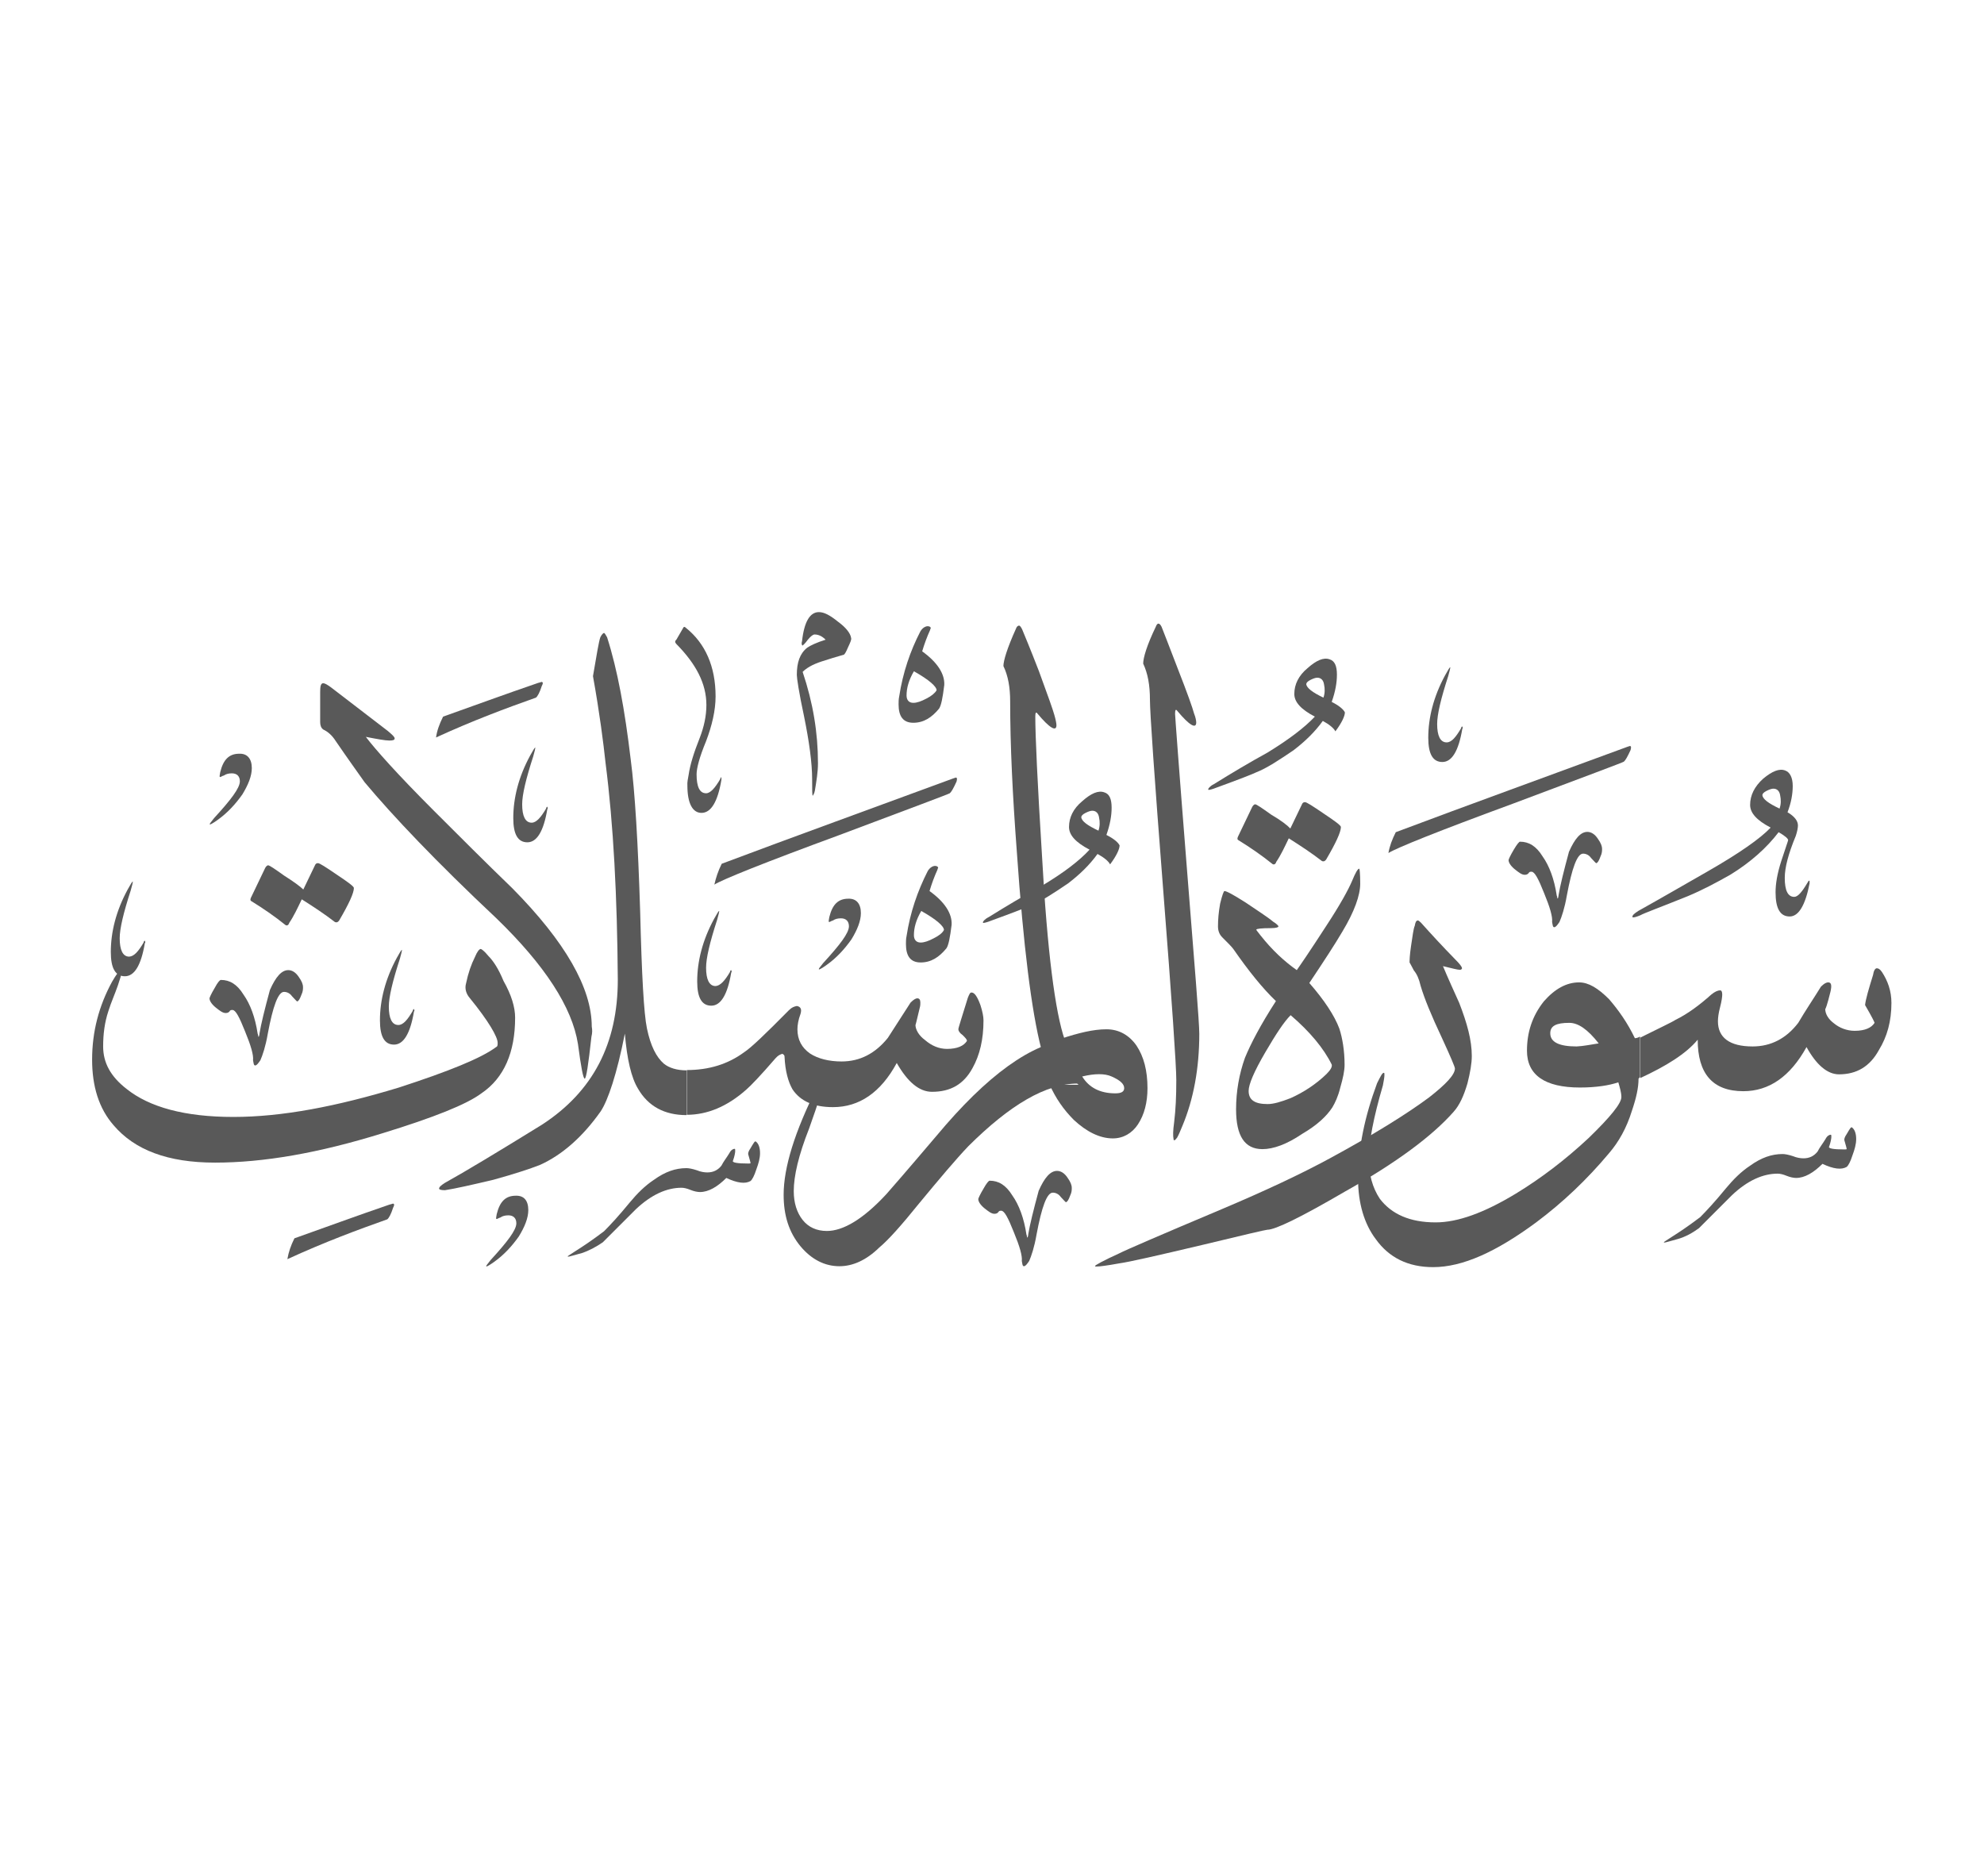
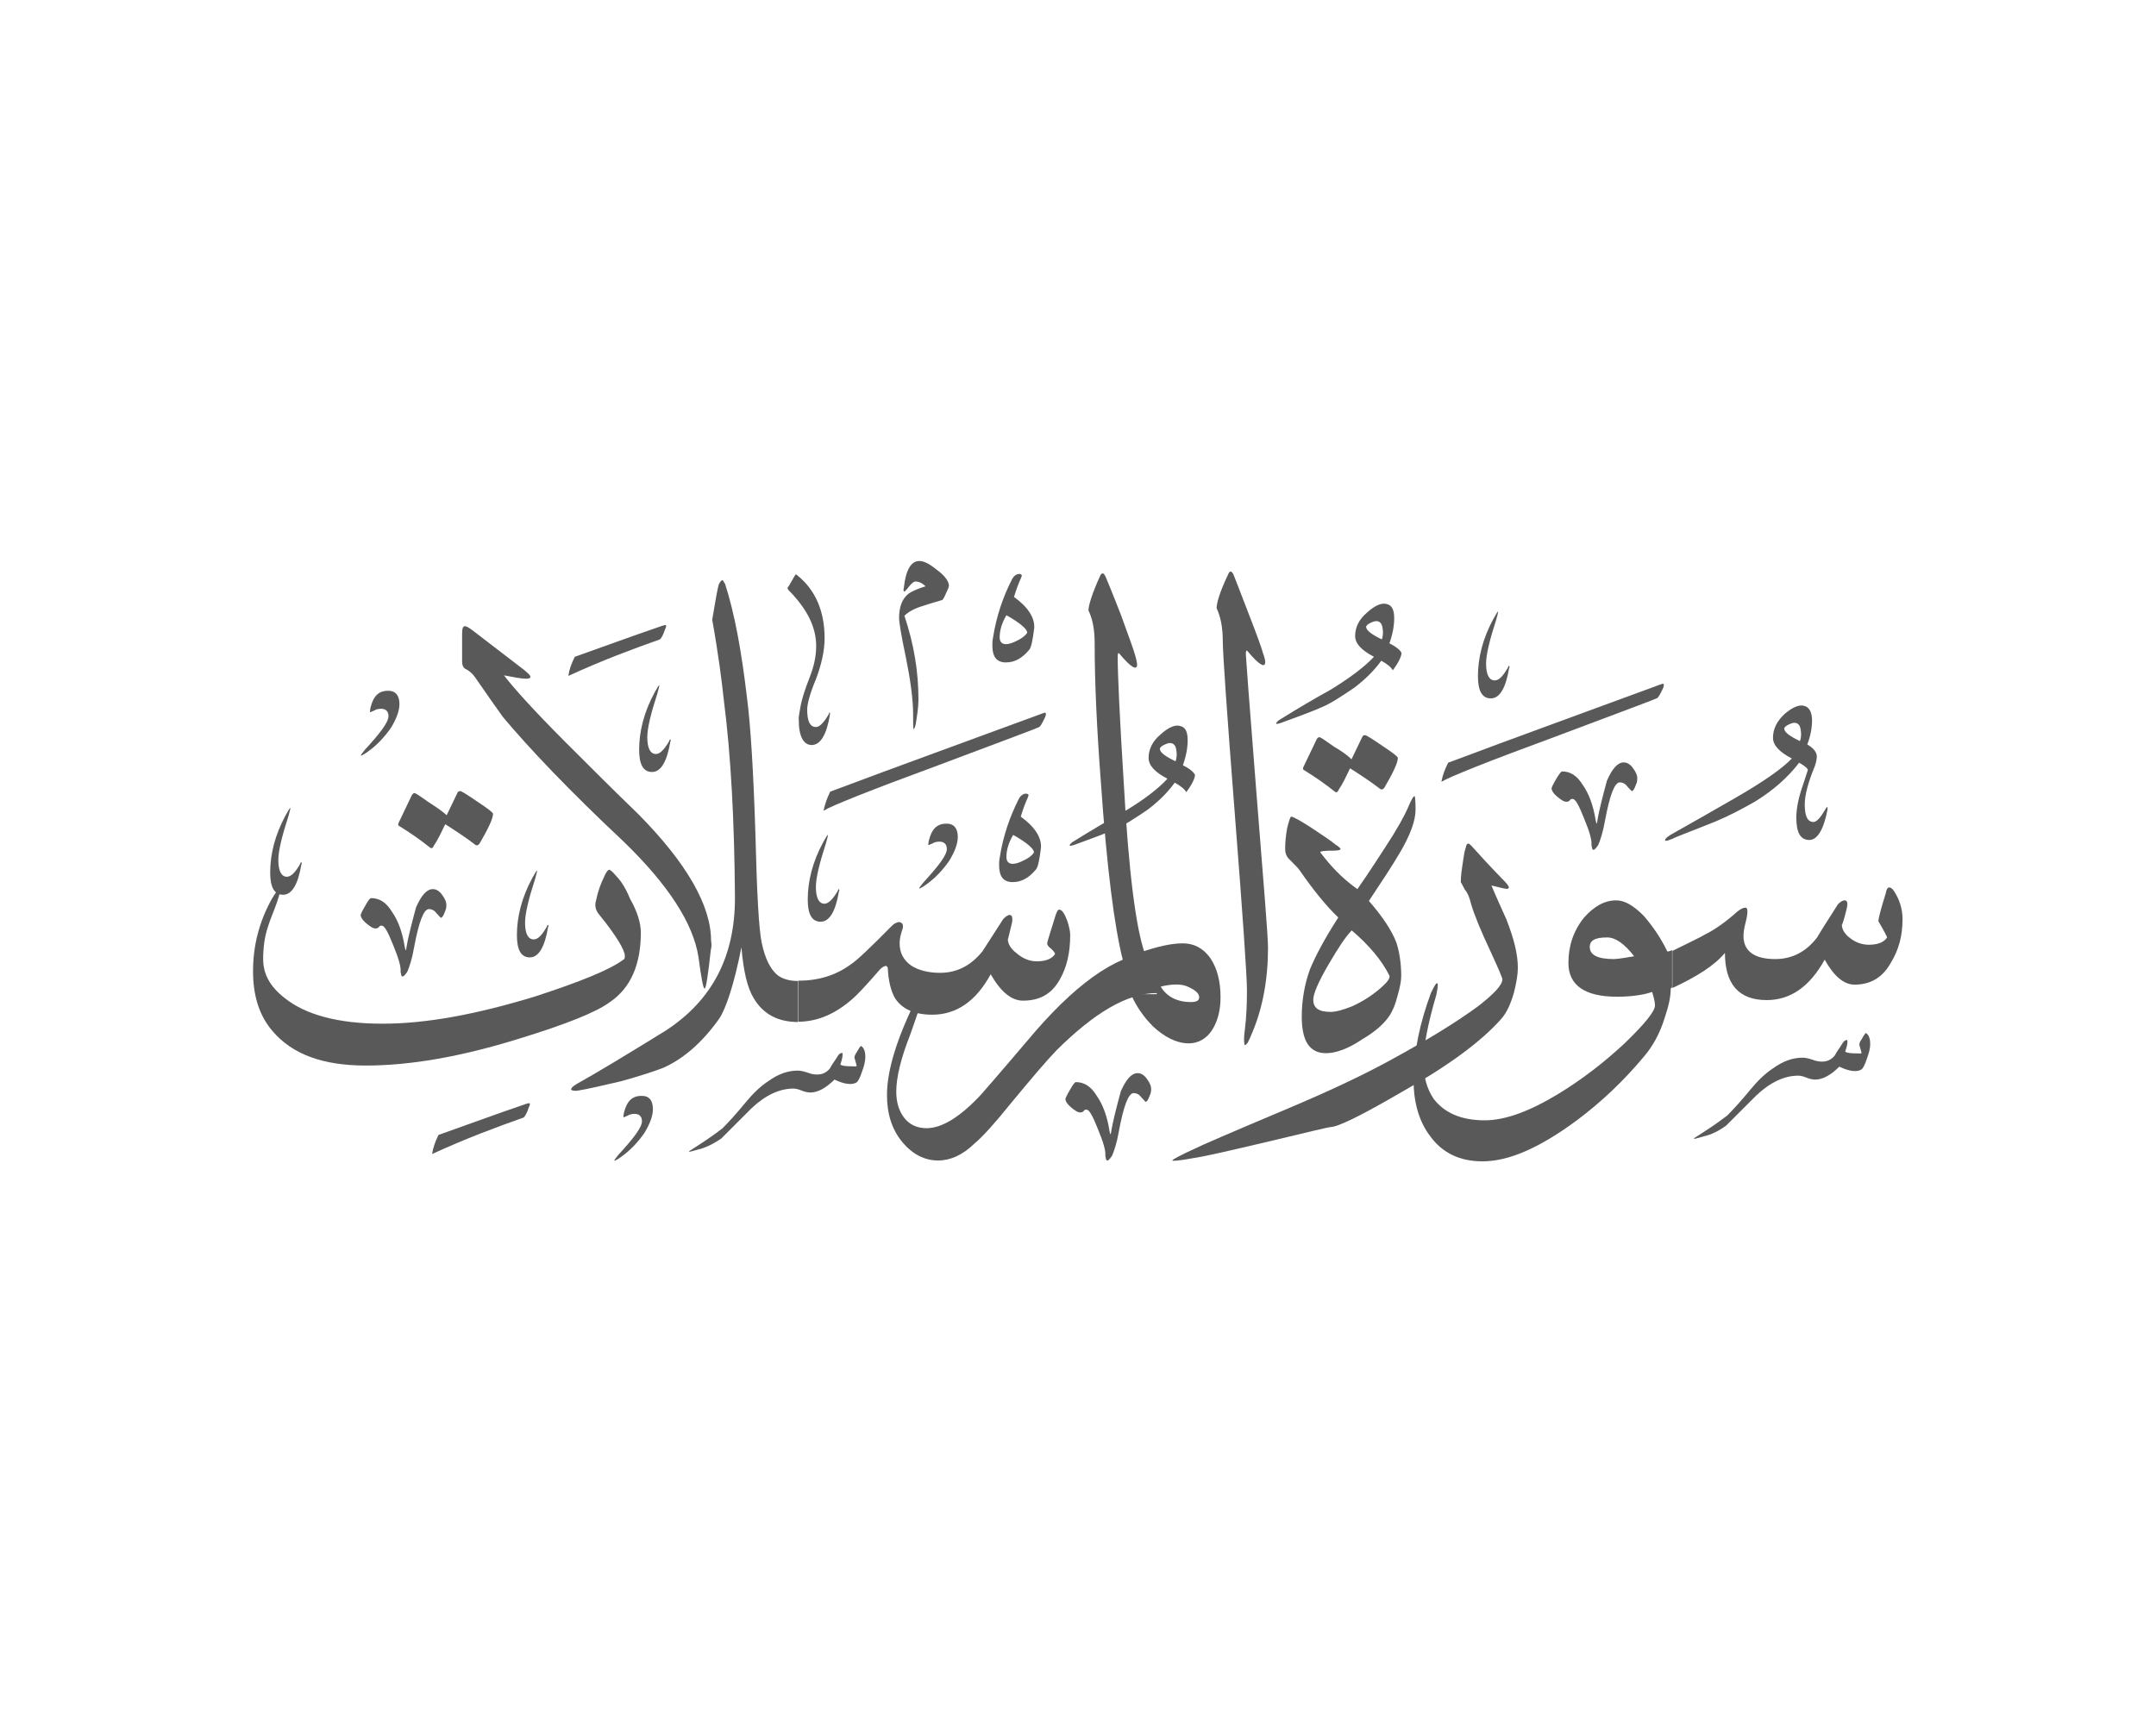
- <svg xmlns="http://www.w3.org/2000/svg" version="1.1" id="Layer_1" x="0px" y="0px" viewBox="72.25 0 647.25 612" enable-background="new 0 0 792 612" xml:space="preserve">
+ <svg xmlns="http://www.w3.org/2000/svg" version="1.1" id="Layer_1" x="0px" y="0px" viewBox="12.25 0 767.25 612" enable-background="new 0 0 792 612" xml:space="preserve">
  <g>
    <path fill="#595959" d="M447.4,228.3c0-4.8-0.7-8.6-2.2-11.8c0-1.9,1.2-6,4.1-12c0.5-1.4,1.2-1.4,1.9,0c0.7,1.7,2.4,6.2,5.3,13.7   c3.1,7.9,4.8,12.7,5.3,14.6c0.5,1.2,0.7,2.4,0.7,2.9c0,2.2-2.2,1-6.2-3.8c-0.5-0.7-0.7-0.2-0.7,1c0,0.5,1.2,17,3.8,49.7   c2.6,32.6,4.1,50.9,4.1,54.7c0,11.3-1.9,21.4-5.5,30c-0.7,1.7-1.2,2.9-1.7,3.8l0,0c-0.7,1-1.2,1.2-1.2,0.5c-0.2-1-0.2-2.6,0.2-5.5   c0.5-4.1,0.7-8.4,0.7-13.7c0-4.6-1.4-25.4-4.3-62.4C448.8,252.8,447.4,232.4,447.4,228.3L447.4,228.3L447.4,228.3L447.4,228.3z" />
    <path fill="#595959" d="M411.9,342c-3.1-12-5.8-33.4-7.9-63.8c-1.4-18.5-2.2-35-2.2-49.4c0-4.6-0.7-8.4-2.2-11.5   c0-1.7,1.2-5.8,4.1-12.2c0.2-0.7,0.7-1,1-1c0.2,0,0.5,0.2,1,1.2c0.7,1.7,2.6,6.2,5.5,13.7c2.9,7.9,4.6,12.7,5,14.2   c0.5,1.7,0.7,2.9,0.7,3.4c0,2.2-2.2,1-6.2-3.8c-0.5-0.7-0.7-0.2-0.7,1c0,6.2,0.7,21.6,2.2,45.6c1.7,31,4.3,50.9,7.4,59.8   c0,0.5-1,1.2-2.9,2.2c-1.9,1-3.4,1.4-4.3,1.4C412.1,342.5,411.9,342.3,411.9,342L411.9,342L411.9,342L411.9,342z" />
    <path fill="#595959" d="M436.1,356.7c1.9,0,2.9-0.5,2.9-1.7c0-1.4-1.4-2.6-4.1-3.8c-2.2-1-5.5-1-9.6,0   C427.5,354.8,431.1,356.7,436.1,356.7L436.1,356.7L436.1,356.7L436.1,356.7z M411.6,342c0.5-0.5,2.9-1.7,6.7-3.1   c5.8-1.9,10.6-3.1,14.9-3.1c4.1,0,7.4,1.9,9.8,5.3c2.4,3.6,3.6,8.2,3.6,13.9c0,4.6-1,8.6-3.1,11.8c-1.9,2.9-4.8,4.6-8.2,4.6   c-4.3,0-8.6-2.2-12.7-6c-3.4-3.4-6-7.2-7.9-11.5h9.4L411.6,342L411.6,342L411.6,342z" />
    <path fill="#595959" d="M346.1,413.1c-4.8,0-9.1-2.2-12.7-6.5c-3.8-4.6-5.5-10.1-5.5-16.8c0-8.9,3.6-20.6,11-35.3   c0.7-1.4,1.4-2.2,1.9-2.2c0,0,0.2,0.2,0.2,0.5c0,1.4-1.7,6.7-4.8,15.4c-3.4,8.6-5,15.4-5,20.4c0,3.8,1,7,2.9,9.4   c1.9,2.4,4.6,3.6,7.9,3.6c5.3,0,11.8-3.8,19.4-12c6.5-7.4,13-15.1,19.4-22.6c16.3-18.7,30.7-28.1,43.2-28.1v14.6   c-10.6,0-22.3,7-35.8,20.4c-4.1,4.3-9.4,10.6-16.1,18.7c-5.8,7.2-10.1,12-13,14.4C354.8,411.2,350.4,413.1,346.1,413.1L346.1,413.1   L346.1,413.1L346.1,413.1z" />
    <path fill="#595959" d="M344,361.2c-6.2,0-10.6-1.9-13.2-5.8c-1.4-2.4-2.4-6-2.6-10.6c0-0.5-0.2-0.7-0.7-1   c-0.7,0.2-1.4,0.5-2.2,1.4c-5,5.8-8.2,9.1-9.6,10.3c-6.2,5.5-12.7,8.2-19.4,8.2v-14.6c7.2,0,13.4-1.9,18.7-5.8   c2.2-1.4,7-6,14.6-13.7c1-1,1.7-1.2,2.6-1.4c1.2,0.2,1.7,1,1.2,2.6c-0.7,1.9-1,3.6-1,5c0,3.4,1.4,6,4.1,7.9   c2.6,1.7,6.2,2.6,10.3,2.6c6,0,11-2.6,15.1-7.7c2.4-3.8,5-7.7,7.4-11.5c1-1,1.7-1.4,2.2-1.4c0.7,0,1,0.5,1,1.4c0,0.5,0,1-0.2,1.7   c-1,4.1-1.4,6-1.4,5.5c0,1.7,1.2,3.6,3.1,5c2.2,1.9,4.6,2.9,7.2,2.9c3.4,0,5.5-1,6.5-2.6c0-0.5-0.5-1-1.4-1.9   c-1-0.7-1.4-1.4-1.4-1.9c0-0.5,1.2-4.1,3.1-10.3c0.5-1.2,0.7-1.7,1.2-1.7c1,0,1.9,1.4,2.9,4.1c0.7,2.2,1,3.8,1,5   c0,6.2-1.2,11.3-3.6,15.6c-2.9,5.3-7.2,7.7-13.2,7.7c-4.1,0-7.9-3.1-11.5-9.4C359.6,356.4,352.6,361.2,344,361.2L344,361.2   L344,361.2L344,361.2z" />
    <path fill="#595959" d="M265.2,338.2c-1,9.1-1.7,13.7-2.2,13.7c-0.5,0-1.2-3.8-2.2-11.3c-1.9-12-10.8-25.7-26.6-41   c-19.7-18.5-33.8-33.4-43-44.4c-2.4-3.4-5.5-7.7-9.4-13.4c-1.2-1.9-2.6-3.1-4.1-3.8c-0.7-0.5-1-1.4-1-2.4v-9.8c0-1.9,0.2-2.9,1-2.9   c0.5,0,1.4,0.5,2.6,1.4l18.5,14.2c1.4,1.2,2.2,1.9,2.2,2.4c0,0.5-0.5,0.7-1.7,0.7c-1.4,0-4.1-0.5-7.7-1.2   c3.1,4.1,10.3,12.2,22.1,24c8.6,8.6,17,17,25.7,25.4c17.3,17.5,25.9,32.6,25.9,45.1C265.5,336,265.5,337,265.2,338.2L265.2,338.2   L265.2,338.2L265.2,338.2z M269.8,248.9c-0.7-6.5-1.9-16.1-4.1-28.3c1.2-7,1.9-11.3,2.4-12.7c0.5-1,1-1.4,1.2-1.4   c0.2,0,0.5,0.5,1,1.4c3.4,10.6,5.8,23.8,7.7,39.8c1.4,10.6,2.4,27.4,3.1,49.9c0.5,20.4,1.2,33.1,2.2,37.9c1.2,5.8,3.1,9.4,5.5,11.5   c1.7,1.4,4.3,2.2,7.4,2.2v14.6c-7.2,0-12.5-2.9-15.8-8.6c-2.2-3.6-3.6-9.6-4.3-18c-2.6,13.2-5.5,21.8-7.9,25.4   c-5.8,8.2-12.5,14.2-19.9,17.5c-3.1,1.2-8.2,2.9-15.1,4.8c-7.2,1.7-12.5,2.9-15.8,3.4c-1.2,0-1.9-0.2-1.9-0.5c0-0.5,0.5-1,1.9-1.9   c6.5-3.6,17.3-10.1,31.7-19c16.6-10.8,24.7-26.4,24.7-47.3C273.6,292.6,272.4,269.1,269.8,248.9L269.8,248.9L269.8,248.9   L269.8,248.9z" />
    <path fill="#595959" d="M148.4,364.4c15.8,0,33.6-3.4,54-9.6c16.3-5.3,26.9-9.6,31.7-13.2c0.5-0.2,0.5-0.7,0.5-1.4   c0-1.9-2.9-7-9.1-14.6c-1.2-1.4-1.7-3.1-1.2-4.8c0.7-3.4,1.7-6.2,2.9-8.6c0.7-1.7,1.4-2.6,1.9-2.6c0.2,0,1.2,0.7,2.4,2.2   c1.7,1.7,3.4,4.3,5,8.2c2.6,4.6,3.8,8.6,3.8,12c0,11.3-3.6,19.7-11,24.7c-4.8,3.6-15.6,7.9-32.2,13c-20.9,6.5-38.9,9.6-54.7,9.6   c-15.4,0-26.2-4.1-33.1-12.2c-4.8-5.5-7-12.7-7-21.4c0-9.1,2.2-17.5,6.5-25.4c1.4-2.4,2.4-3.8,2.9-3.8c0,0,0.2,0.2,0.2,0.7   c0,0.7-0.5,2.2-1.2,4.3c-1,2.9-2.2,5.5-3.1,8.4c-1.2,3.6-1.7,7.4-1.7,11.5c0,5.3,2.4,9.8,7.7,13.9   C121,361.2,132.5,364.4,148.4,364.4L148.4,364.4L148.4,364.4L148.4,364.4z" />
    <path fill="#595959" d="M171.2,290.2l3.8-7.9c0.2-0.5,0.5-0.7,1-0.7c0.5,0,2.4,1.2,6.2,3.8c3.6,2.4,5.5,3.8,5.5,4.3   c0,1.7-1.7,5.3-4.8,10.6c-0.5,0.7-1,0.7-1.4,0.5c-3.1-2.4-6.7-4.8-10.8-7.4c-1.4,2.9-2.6,5.5-4.1,7.7c-0.2,0.7-0.7,1-1.2,0.7   c-3.6-2.9-7.4-5.5-11.3-7.9c-0.2-0.2-0.2-0.5,0-1l4.6-9.6c0.2-0.5,0.7-1,1-1c0.5,0,2.2,1.2,5.3,3.4   C168,287.6,170.2,289.2,171.2,290.2L171.2,290.2L171.2,290.2L171.2,290.2z" />
    <path fill="#595959" d="M119.1,307.5c0-0.2,0.2-0.5,0.2-0.5c0.2-0.2,0.2-0.2,0.2,0c0.2,0.2,0.2,0.5,0,0.7   c-1.2,7.2-3.4,10.8-6.5,10.8c-3.1,0-4.6-2.6-4.6-7.9c0-6.5,1.7-13.4,5.5-20.4c1-1.7,1.4-2.6,1.7-2.6l0,0c0,0.2-0.2,1.2-0.7,2.9   c-2.4,7.4-3.6,12.5-3.6,15.6c0,3.8,1,6,3.1,6C116,312,117.4,310.4,119.1,307.5L119.1,307.5L119.1,307.5L119.1,307.5z" />
    <path fill="#595959" d="M296.9,252.8c0.5-3.4,1.7-7.2,3.6-12c1.4-3.6,2.2-7.2,2.2-10.8c0-7-3.4-13.4-9.8-19.9c-0.5-0.5-0.5-1,0-1.4   l2.2-3.8c0.2-0.5,0.5-0.5,1,0c6.2,5,9.6,12.5,9.6,22.3c0,4.6-1.2,9.6-3.1,14.6c-2.2,5.3-3.1,8.9-3.1,10.8c0,4.1,1,6.2,3.1,6.2   c1.4,0,2.9-1.7,4.6-4.6c0-0.2,0.2-0.5,0.2-0.5c0.2-0.2,0.2-0.2,0.2,0c0,0,0,0.5,0,0.7c-1.2,7.2-3.4,10.8-6.5,10.8   c-2.9,0-4.6-3.1-4.6-8.9C296.4,255.2,296.7,254,296.9,252.8L296.9,252.8L296.9,252.8L296.9,252.8z" />
    <path fill="#595959" d="M262.1,408.8c-2.6,0.7-4.1,1.2-4.6,1.2v-0.2c0,0,1-0.7,2.9-1.9c1.9-1.2,4.8-3.1,8.9-6.2   c1.9-1.9,4.8-5,8.4-9.4c2.4-2.9,5-5.5,7.9-7.4c3.6-2.6,7-3.8,10.6-3.8c0.7,0,1.9,0.2,3.4,0.7c1.2,0.5,2.4,0.7,3.4,0.7   c1.9,0,3.4-0.7,4.6-2.2c0.7-1.4,1.7-2.6,2.6-4.1c0.5-1,1.2-1.4,1.7-1.4c0.2,0,0.2,0.2,0.2,0.7c0,0.5-0.2,1.7-0.7,3.1   c-0.5,0.7,1.4,1,5,1c0.5,0,0.7,0,0.7-0.2c0,0-0.2-1-0.7-2.6c-0.2-0.5,0-1.2,0.7-2.2c1-1.7,1.4-2.4,1.7-2.2c1,0.7,1.4,2.2,1.4,3.8   c0,1.7-0.5,3.4-1.2,5.3c-0.7,2.2-1.4,3.4-1.9,3.8c-1.7,1-4.3,0.7-7.9-1c-2.9,2.9-5.8,4.6-8.6,4.6c-0.7,0-1.9-0.2-3.1-0.7   c-1.2-0.5-2.2-0.7-2.9-0.7c-4.8,0-9.8,2.2-14.9,7c-3.6,3.6-7.2,7.2-10.8,10.8C266.7,406.8,264.5,408,262.1,408.8L262.1,408.8   L262.1,408.8L262.1,408.8z" />
    <path fill="#595959" d="M339.4,199.7c1.7,0,3.6,1,6.2,3.1c2.6,1.9,4.1,3.8,4.3,5.3c0.2,0.5-0.2,1.4-1,3.1c-0.7,1.7-1.2,2.4-1.4,2.4   c-2.4,0.7-4.8,1.4-7.2,2.2c-3.1,1-5,2.2-6.2,3.4c3.4,10.1,5,19.9,5,29.8c0,2.9-0.5,5.8-1,8.9c-0.2,1-0.5,1.4-0.7,1.7   c-0.2,0-0.2-1.9-0.2-5.3c0-5.5-1-12.5-2.6-20.4c-1.7-7.9-2.4-12.7-2.4-13.7c0-4.1,1-7,3.4-8.9c1-0.7,3.1-1.7,6-2.6   c-1.2-1.2-2.4-1.7-3.6-1.7c-0.5,0-1.2,0.5-2.2,1.7c-1,1.4-1.7,1.9-1.7,1.9c-0.2,0-0.5-0.5-0.2-1.4   C334.6,202.8,336.5,199.7,339.4,199.7L339.4,199.7L339.4,199.7L339.4,199.7z" />
    <path fill="#595959" d="M377.8,225.2c0-1.2-2.4-3.4-7.4-6.2c-1.7,2.9-2.4,5.5-2.4,7.9c0,1.4,0.7,2.4,2.2,2.4c1.2,0,2.6-0.5,4.3-1.4   C376.1,227.1,377.3,226.1,377.8,225.2L377.8,225.2L377.8,225.2L377.8,225.2z M372.5,206c0.7-1.2,1.7-1.7,2.4-1.7c0.5,0,1,0.2,1,0.7   c0,0-0.2,0.2-0.2,0.5c-1,2.2-1.9,4.6-2.6,7c5,3.6,7.4,7.4,7.2,11c-0.5,4.1-1,6.7-1.7,7.7c-2.4,2.9-5,4.6-8.4,4.6   c-3.4,0-4.8-2.2-4.8-6c0-0.7,0-1.7,0.2-2.6C366.8,219.4,369.2,212.4,372.5,206L372.5,206L372.5,206L372.5,206z" />
    <path fill="#595959" d="M430.6,271c0.5-1.4,0.5-2.9,0.2-4.3c-0.2-1.4-1-2.2-2.2-2.2c-0.5,0-1.2,0.2-2.2,0.7c-1,0.5-1.4,1-1.4,1.4   C425.1,267.9,427,269.3,430.6,271L430.6,271L430.6,271L430.6,271z M427.7,277.2c-4.6-2.4-6.7-4.8-6.7-7.4c0-3.1,1.4-6,4.3-8.4   c2.9-2.6,5.3-3.6,7.2-2.9c1.7,0.5,2.4,2.2,2.4,5c0,2.6-0.5,5.5-1.7,8.9c2.4,1.2,3.8,2.4,4.3,3.4c0,1.2-1,3.4-3.1,6.2   c-0.5-1-1.9-2.2-4.1-3.4c-2.6,3.6-5.8,6.7-9.6,9.6c-4.6,3.1-8.6,5.8-12.2,7.2c-1,0.5-5.3,2.2-13,5c-1.2,0.5-2.2,0.7-2.4,0.7   c-0.2,0-0.2-0.2-0.2-0.2c0-0.2,0.5-1,1.9-1.7c5.8-3.6,11.5-7,17.5-10.3C419.3,284.7,424.4,280.8,427.7,277.2L427.7,277.2   L427.7,277.2L427.7,277.2z" />
    <path fill="#595959" d="M380.2,303.4c0-1.2-2.4-3.4-7.4-6.2c-1.7,2.9-2.4,5.5-2.4,7.9c0,1.4,0.7,2.4,2.2,2.4c1.2,0,2.6-0.5,4.3-1.4   C378.5,305.3,379.7,304.4,380.2,303.4L380.2,303.4L380.2,303.4L380.2,303.4z M374.9,284.2c0.7-1.2,1.7-1.7,2.4-1.7   c0.5,0,1,0.2,1,0.7c0,0-0.2,0.2-0.2,0.5c-1,2.2-1.9,4.6-2.6,7c5,3.6,7.4,7.4,7.2,11c-0.5,4.1-1,6.7-1.7,7.7c-2.4,2.9-5,4.6-8.4,4.6   c-3.4,0-4.8-2.2-4.8-6c0-0.7,0-1.7,0.2-2.6C369.2,297.6,371.6,290.7,374.9,284.2L374.9,284.2L374.9,284.2L374.9,284.2z" />
    <path fill="#595959" d="M307.7,281.8c24.2-9.1,49.4-18.2,75.4-27.8c0.7-0.2,1.2-0.5,1.2-0.2c0.2,0,0.2,0.5,0,1.2   c-1,2.2-1.7,3.4-2.2,3.8c-0.2,0.2-12.5,4.8-36.2,13.7c-24.2,8.9-37.9,14.4-40.6,16.1C305.8,286.4,306.5,284.2,307.7,281.8   L307.7,281.8L307.7,281.8L307.7,281.8z" />
    <path fill="#595959" d="M395.1,385.2c2.9,0,5.3,1.4,7.4,4.8c2.2,3.1,3.8,7.4,4.6,12.7c0.2,0.5,0.2,0.7,0.2,1h0.2   c0-0.2,0.2-0.5,0.2-1c0.5-3.1,1.7-7.9,3.4-14.2c1.9-4.3,3.8-6.5,6-6.5c1.2,0,2.4,0.7,3.4,2.2c1,1.4,1.4,2.4,1.4,3.4   c0,0.5,0,1.4-0.5,2.4c-0.5,1.4-1,2.2-1.4,2.2c-0.2,0-0.7-0.7-1.7-1.7c-0.7-1-1.7-1.4-2.6-1.4c-1.9,0-3.6,4.6-5.3,13.7   c-0.7,4.1-1.7,7-2.4,8.6c-0.7,1-1.2,1.7-1.7,1.7c-0.5,0-0.5-0.7-0.7-1.7c0.2-1.7-0.7-4.8-2.6-9.4c-1.9-4.8-3.1-7-4.1-7   c-0.5,0-0.7,0-1,0.5c-0.2,0.2-0.5,0.5-1.2,0.5c-1,0-1.9-0.7-3.4-1.9c-1.4-1.2-1.9-2.2-1.9-2.9c0-0.2,0.5-1.4,1.7-3.4   C394.1,386,394.8,385.2,395.1,385.2L395.1,385.2L395.1,385.2L395.1,385.2z" />
    <path fill="#595959" d="M310.4,317.1c0-0.2,0.2-0.5,0.2-0.5c0.2-0.2,0.2-0.2,0.2,0c0.2,0.2,0.2,0.5,0,0.7   c-1.2,7.2-3.4,10.8-6.5,10.8c-3.1,0-4.6-2.6-4.6-7.9c0-6.5,1.7-13.4,5.5-20.4c1-1.7,1.4-2.6,1.7-2.6l0,0c0,0.2-0.2,1.2-0.7,2.9   c-2.4,7.4-3.6,12.5-3.6,15.6c0,3.8,1,6,3.1,6C307.2,321.6,308.7,320,310.4,317.1L310.4,317.1L310.4,317.1L310.4,317.1z" />
    <path fill="#595959" d="M353.1,297.9c0,2.6-1.2,5.5-3.1,8.6c-2.2,3.1-4.8,6-8.2,8.4c-1.4,1-2.2,1.4-2.4,1.4v-0.2   c0-0.2,0.5-0.7,1.4-1.9c5.5-6,8.4-9.8,8.4-12c0-1.7-1-2.6-2.6-2.6c-1,0-1.9,0.2-2.6,0.7c-0.7,0.2-1,0.5-1.2,0.5c0,0-0.2,0-0.2-0.2   c0,0,0-0.5,0.2-1.4c1-4.1,2.9-6,6.2-6C351.6,293.1,353.1,294.8,353.1,297.9L353.1,297.9L353.1,297.9L353.1,297.9z" />
    <path fill="#595959" d="M216.8,233.8c9.6-3.4,19.9-7.2,31-11c1-0.2,1.2-0.5,1.4-0.2c0.2,0,0.2,0.5-0.2,1.2   c-0.7,2.2-1.4,3.4-1.9,3.8c-9.6,3.4-20.4,7.4-32.6,13C214.8,238.4,215.6,236.2,216.8,233.8L216.8,233.8L216.8,233.8L216.8,233.8z" />
    <path fill="#595959" d="M168.3,404c9.6-3.4,19.9-7.2,31-11c1-0.2,1.2-0.5,1.4-0.2c0.2,0,0.2,0.5-0.2,1.2c-0.7,2.2-1.4,3.4-1.9,3.8   c-9.6,3.4-20.4,7.4-32.6,13C166.4,408.5,167.1,406.4,168.3,404L168.3,404L168.3,404L168.3,404z" />
    <path fill="#595959" d="M244.6,394.8c0,2.6-1.2,5.5-3.1,8.6c-2.2,3.1-4.8,6-8.2,8.4c-1.4,1-2.2,1.4-2.4,1.4v-0.2   c0-0.2,0.5-0.7,1.4-1.9c5.5-6,8.4-9.8,8.4-12c0-1.7-1-2.6-2.6-2.6c-1,0-1.9,0.2-2.6,0.7c-0.7,0.2-1,0.5-1.2,0.5c0,0-0.2,0-0.2-0.2   c0,0,0-0.5,0.2-1.4c1-4.1,2.9-6,6.2-6C243.2,390,244.6,391.7,244.6,394.8L244.6,394.8L244.6,394.8L244.6,394.8z" />
    <path fill="#595959" d="M250.4,263.8c0-0.2,0.2-0.5,0.2-0.5c0.2-0.2,0.2-0.2,0.2,0c0.2,0.2,0.2,0.5,0,0.7   c-1.2,7.2-3.4,10.8-6.5,10.8s-4.6-2.6-4.6-7.9c0-6.5,1.7-13.4,5.5-20.4c1-1.7,1.4-2.6,1.7-2.6l0,0c0,0.2-0.2,1.2-0.7,2.9   c-2.4,7.4-3.6,12.5-3.6,15.6c0,3.8,1,6,3.1,6C247.2,268.4,248.7,266.7,250.4,263.8L250.4,263.8L250.4,263.8L250.4,263.8z" />
    <path fill="#595959" d="M144.3,319.7c2.9,0,5.3,1.4,7.4,4.8c2.2,3.1,3.8,7.4,4.6,12.7c0.2,0.5,0.2,0.7,0.2,1h0.2   c0-0.2,0.2-0.5,0.2-1c0.5-3.1,1.7-7.9,3.4-14.2c1.9-4.3,3.8-6.5,6-6.5c1.2,0,2.4,0.7,3.4,2.2c1,1.4,1.4,2.4,1.4,3.4   c0,0.5,0,1.4-0.5,2.4c-0.5,1.4-1,2.2-1.4,2.2c-0.2,0-0.7-0.7-1.7-1.7c-0.7-1-1.7-1.4-2.6-1.4c-1.9,0-3.6,4.6-5.3,13.7   c-0.7,4.1-1.7,7-2.4,8.6c-0.7,1-1.2,1.7-1.7,1.7c-0.5,0-0.5-0.7-0.7-1.7c0.2-1.7-0.7-4.8-2.6-9.4c-1.9-4.8-3.1-7-4.1-7   c-0.5,0-0.7,0-1,0.5c-0.2,0.2-0.5,0.5-1.2,0.5c-1,0-1.9-0.7-3.4-1.9c-1.4-1.2-1.9-2.2-1.9-2.9c0-0.2,0.5-1.4,1.7-3.4   C143.3,320.4,144,319.7,144.3,319.7L144.3,319.7L144.3,319.7L144.3,319.7z" />
    <path fill="#595959" d="M206.9,329.8c0-0.2,0.2-0.5,0.2-0.5c0.2-0.2,0.2-0.2,0.2,0c0.2,0.2,0.2,0.5,0,0.7   c-1.2,7.2-3.4,10.8-6.5,10.8c-3.1,0-4.6-2.6-4.6-7.9c0-6.5,1.7-13.4,5.5-20.4c1-1.7,1.4-2.6,1.7-2.6l0,0c0,0.2-0.2,1.2-0.7,2.9   c-2.4,7.4-3.6,12.5-3.6,15.6c0,3.8,1,6,3.1,6C203.8,334.4,205.2,332.7,206.9,329.8L206.9,329.8L206.9,329.8L206.9,329.8z" />
    <path fill="#595959" d="M154.4,250.6c0,2.6-1.2,5.5-3.1,8.6c-2.2,3.1-4.8,6-8.2,8.4c-1.4,1-2.2,1.4-2.4,1.4v-0.2   c0-0.2,0.5-0.7,1.4-1.9c5.5-6,8.4-9.8,8.4-12c0-1.7-1-2.6-2.6-2.6c-1,0-1.9,0.2-2.6,0.7c-0.7,0.2-1,0.5-1.2,0.5c0,0-0.2,0-0.2-0.2   c0,0,0-0.5,0.2-1.4c1-4.1,2.9-6,6.2-6C152.9,245.8,154.4,247.5,154.4,250.6L154.4,250.6L154.4,250.6L154.4,250.6z" />
    <path fill="#595959" d="M630.5,324.5c1.2-1,2.2-1.4,2.9-1.4c0.5,0,0.7,0.5,0.7,1.4c0,0.7-0.2,2.2-0.7,4.1c-0.5,1.9-0.7,3.4-0.7,4.6   c0,5.3,3.8,8.2,11.3,8.2c6,0,11-2.6,14.9-7.7c2.4-4.1,5-7.9,7.4-11.8c1-1,1.7-1.4,2.4-1.4c1,0,1.2,1,0.7,3.1c-1,4.1-1.7,6-1.7,5.5   c0,1.7,1,3.4,2.9,4.8c1.7,1.4,4.1,2.4,6.7,2.4c3.4,0,5.5-1,6.5-2.6c0-0.2-1-2.2-3.1-5.8c0.2-1.9,1.2-5.3,2.6-9.8   c0.2-1.4,0.7-2.2,1.2-2.2c0.5,0,1,0.2,1.7,1.2c1.9,2.9,3.1,6.2,3.1,10.1c0,6-1.4,11-4.1,15.4c-2.9,5.3-7.2,7.9-13,7.9   c-3.8,0-7.4-3.1-10.6-8.9c-5.3,9.6-12.2,14.4-20.6,14.4c-10.1,0-14.9-5.8-14.9-16.8c-3.8,4.6-10.3,8.6-18.7,12.5v-13.2   c6.2-3.1,10.3-5,11.5-5.8C622.8,330.8,626.7,327.9,630.5,324.5L630.5,324.5L630.5,324.5L630.5,324.5z" />
    <path fill="#595959" d="M593.8,340.4c-3.6-4.6-6.7-6.7-9.6-6.7c-4.3,0-6.2,1-6.2,3.4c0,2.9,2.9,4.3,8.6,4.3   C588.8,341.3,591.2,340.8,593.8,340.4L593.8,340.4L593.8,340.4L593.8,340.4z M601.2,357.9c0-1.4-0.5-3.1-1-4.8   c-2.9,1-7.2,1.7-12.5,1.7c-11.5,0-17.3-4.1-17.3-12c0-6,1.7-11.3,5.5-16.1c3.6-4.1,7.4-6.2,11.5-6.2c3.1,0,6.2,1.9,9.8,5.5   c3.1,3.6,6,7.7,8.4,12.7c0.2,0,0.7,0,1.7-0.5v13.2l-0.5,0.5c0,2.9-0.7,6.2-2.2,10.6c-1.7,5.5-4.3,10.1-7.4,13.7   c-7.2,8.6-15.1,16.1-23.8,22.6c-13,9.6-24,14.6-33.6,14.6c-8.2,0-14.4-3.1-18.7-9.1c-3.8-5-5.8-11.8-5.8-19.7   c0-10.1,2.2-20.4,6.2-31.2c1.2-2.4,1.7-3.4,2.2-3.4c0.2,0,0.2,0.2,0.2,0.7c0,0.7-0.2,1.9-0.5,3.4c-3.1,10.6-4.6,18.5-4.6,24   c0,5,1.2,9.4,3.6,13c3.8,5,9.8,7.7,18.2,7.7c7.2,0,15.8-3.1,26.2-9.4c8.2-5,16.1-11,23.8-18.2C597.6,364.4,601.2,360,601.2,357.9   L601.2,357.9L601.2,357.9L601.2,357.9z" />
    <path fill="#595959" d="M535.7,321.6c-0.5-2.2-1.2-3.8-2.2-5c-0.7-1.4-1.2-2.2-1.4-2.6c0-0.5,0-2.2,0.5-5.5   c0.5-3.1,0.7-5.3,1.2-6.5c0.2-1.2,0.5-1.7,1-1.7c0.2,0,0.5,0.2,1,0.7c3.4,3.8,7,7.7,11,11.8c1.7,1.7,2.4,2.6,2.4,3.1   c0,0.2-0.2,0.5-0.7,0.5c-0.7,0-2.6-0.5-5.5-1.2c1.7,4.1,3.6,8.2,5.3,12c2.6,6.7,4.1,12.2,4.1,17.3c0,2.4-0.5,5.3-1.4,8.9   c-1.2,4.1-2.6,7.2-4.6,9.4c-7,7.9-18.7,16.6-35.3,25.9c-14.4,8.4-22.8,12.5-25.4,12.5c-0.5,0-7.7,1.7-21.4,5   c-14.4,3.4-23.5,5.5-27.1,6c-3.8,0.7-6.2,1-7.2,1c-0.5,0-0.5,0-0.5-0.2c0-0.2,2.6-1.7,7.9-4.1c1.9-1,13-5.8,33.4-14.4   c14.2-6,25.9-11.5,35.3-16.6c14.2-7.7,25-14.4,32.4-19.9c5.5-4.3,8.4-7.4,8.4-9.4c0-0.5-1.4-3.8-4.3-10.1   C539.3,331.5,536.9,325.7,535.7,321.6L535.7,321.6L535.7,321.6L535.7,321.6z" />
    <path fill="#595959" d="M516,288.3c0,3.8-1.9,9.1-5.8,15.6c-2.4,4.1-6,9.6-10.8,16.8c4.8,5.5,8.2,10.6,9.8,14.9   c1,3.1,1.7,7.2,1.7,11.8c0,1.9-0.5,4.3-1.4,7.4c-0.7,2.9-1.7,5-2.6,6.5c-1.9,2.9-5,5.8-9.8,8.6c-5,3.4-9.4,5-13,5   c-5.8,0-8.6-4.3-8.6-13c0-5.8,1-11.5,2.9-16.8c1.9-4.6,5-10.6,10.1-18.5c-4.3-4.1-8.9-9.8-13.9-17c-0.5-0.7-1.7-1.9-3.6-3.8   c-1-1-1.4-2.2-1.4-3.6c0-2.2,0.2-4.6,0.7-7.4c0.7-2.9,1.2-4.1,1.4-4.1c0.7,0,2.9,1.2,7,3.8c3.8,2.6,7,4.6,8.9,6.2   c1.2,0.7,1.7,1.4,1.7,1.4v0.2c0,0.2-0.7,0.5-2.4,0.5c-3.1,0-4.8,0.2-4.8,0.5c0,0.2,0.5,0.7,1.4,1.9c3.8,4.8,7.7,8.4,11.8,11.3   c1-1.4,4.3-6.2,9.6-14.4c4.6-7,7.2-11.8,8.4-14.6c1.2-2.9,1.9-4.1,2.4-4.1C515.8,283.5,516,284.9,516,288.3L516,288.3L516,288.3   L516,288.3z M506.7,347.3c-2.6-5.3-7.2-10.8-13.4-16.1c-2.2,2.2-4.8,6.2-8.2,12c-3.8,6.5-5.5,10.6-5.5,12.7c0,2.9,1.9,4.3,6.2,4.3   c1.9,0,4.3-0.7,7.4-1.9c4.3-1.9,8.4-4.6,11.8-7.9C506.4,349,506.9,348,506.7,347.3L506.7,347.3L506.7,347.3L506.7,347.3z" />
    <path fill="#595959" d="M493.2,270.3l3.8-7.9c0.2-0.5,0.5-0.7,1-0.7c0.5,0,2.4,1.2,6.2,3.8c3.6,2.4,5.5,3.8,5.5,4.3   c0,1.7-1.7,5.3-4.8,10.6c-0.5,0.7-1,0.7-1.4,0.5c-3.1-2.4-6.7-4.8-10.8-7.4c-1.4,2.9-2.6,5.5-4.1,7.7c-0.2,0.7-0.7,1-1.2,0.7   c-3.6-2.9-7.4-5.5-11.3-7.9c-0.2-0.2-0.2-0.5,0-1l4.6-9.6c0.2-0.5,0.7-1,1-1c0.5,0,2.2,1.2,5.3,3.4   C490.1,267.6,492.3,269.3,493.2,270.3L493.2,270.3L493.2,270.3L493.2,270.3z" />
    <path fill="#595959" d="M619.7,404.2c-2.6,0.7-4.1,1.2-4.6,1.2v-0.2c0,0,1-0.7,2.9-1.9c1.9-1.2,4.8-3.1,8.9-6.2   c1.9-1.9,4.8-5,8.4-9.4c2.4-2.9,5-5.5,7.9-7.4c3.6-2.6,7-3.8,10.6-3.8c0.7,0,1.9,0.2,3.4,0.7c1.2,0.5,2.4,0.7,3.4,0.7   c1.9,0,3.4-0.7,4.6-2.2c0.7-1.4,1.7-2.6,2.6-4.1c0.5-1,1.2-1.4,1.7-1.4c0.2,0,0.2,0.2,0.2,0.7c0,0.5-0.2,1.7-0.7,3.1   c-0.5,0.7,1.4,1,5,1c0.5,0,0.7,0,0.7-0.2c0,0-0.2-1-0.7-2.6c-0.2-0.5,0-1.2,0.7-2.2c1-1.7,1.4-2.4,1.7-2.2c1,0.7,1.4,2.2,1.4,3.8   c0,1.7-0.5,3.4-1.2,5.3c-0.7,2.2-1.4,3.4-1.9,3.8c-1.7,1-4.3,0.7-7.9-1c-2.9,2.9-5.8,4.6-8.6,4.6c-0.7,0-1.9-0.2-3.1-0.7   c-1.2-0.5-2.2-0.7-2.9-0.7c-4.8,0-9.8,2.2-14.9,7c-3.6,3.6-7.2,7.2-10.8,10.8C624.3,402.3,622.1,403.5,619.7,404.2L619.7,404.2   L619.7,404.2L619.7,404.2z" />
    <path fill="#595959" d="M568.1,274.6c2.9,0,5.3,1.4,7.4,4.8c2.2,3.1,3.8,7.4,4.6,12.7c0.2,0.5,0.2,0.7,0.2,1h0.2   c0-0.2,0.2-0.5,0.2-1c0.5-3.1,1.7-7.9,3.4-14.2c1.9-4.3,3.8-6.5,6-6.5c1.2,0,2.4,0.7,3.4,2.2c1,1.4,1.4,2.4,1.4,3.4   c0,0.5,0,1.4-0.5,2.4c-0.5,1.4-1,2.2-1.4,2.2c-0.2,0-0.7-0.7-1.7-1.7c-0.7-1-1.7-1.4-2.6-1.4c-1.9,0-3.6,4.6-5.3,13.7   c-0.7,4.1-1.7,7-2.4,8.6c-0.7,1-1.2,1.7-1.7,1.7c-0.5,0-0.5-0.7-0.7-1.7c0.2-1.7-0.7-4.8-2.6-9.4c-1.9-4.8-3.1-7-4.1-7   c-0.5,0-0.7,0-1,0.5c-0.2,0.2-0.5,0.5-1.2,0.5c-1,0-1.9-0.7-3.4-1.9c-1.4-1.2-1.9-2.2-1.9-2.9c0-0.2,0.5-1.4,1.7-3.4   C567.2,275.3,567.9,274.6,568.1,274.6L568.1,274.6L568.1,274.6L568.1,274.6z" />
    <path fill="#595959" d="M527.6,271.5c24.2-9.1,49.4-18.2,75.4-27.8c0.7-0.2,1.2-0.5,1.2-0.2c0.2,0,0.2,0.5,0,1.2   c-1,2.2-1.7,3.4-2.2,3.8c-0.2,0.2-12.5,4.8-36.2,13.7c-24.2,8.9-37.9,14.4-40.6,16.1C525.6,276,526.4,273.9,527.6,271.5   L527.6,271.5L527.6,271.5L527.6,271.5z" />
    <path fill="#595959" d="M504,227.6c0.5-1.4,0.5-2.9,0.2-4.3c-0.2-1.4-1-2.2-2.2-2.2c-0.5,0-1.2,0.2-2.2,0.7c-1,0.5-1.4,1-1.4,1.4   C498.5,224.4,500.4,225.9,504,227.6L504,227.6L504,227.6L504,227.6z M501.2,233.8c-4.6-2.4-6.7-4.8-6.7-7.4c0-3.1,1.4-6,4.3-8.4   c2.9-2.6,5.3-3.6,7.2-2.9c1.7,0.5,2.4,2.2,2.4,5c0,2.6-0.5,5.5-1.7,8.9c2.4,1.2,3.8,2.4,4.3,3.4c0,1.2-1,3.4-3.1,6.2   c-0.5-1-1.9-2.2-4.1-3.4c-2.6,3.6-5.8,6.7-9.6,9.6c-4.6,3.1-8.6,5.8-12.2,7.2c-1,0.5-5.3,2.2-13,5c-1.2,0.5-2.2,0.7-2.4,0.7   c-0.2,0-0.2-0.2-0.2-0.2c0-0.2,0.5-1,1.9-1.7c5.8-3.6,11.5-7,17.5-10.3C492.8,241.2,497.8,237.4,501.2,233.8L501.2,233.8   L501.2,233.8L501.2,233.8z" />
    <path fill="#595959" d="M652.8,263.8c0.5-1.4,0.5-2.9,0.2-4.3c-0.2-1.4-1-2.2-2.2-2.2c-0.5,0-1.2,0.2-2.2,0.7s-1.4,1-1.4,1.4   C647.3,260.7,649.2,262.1,652.8,263.8L652.8,263.8L652.8,263.8L652.8,263.8z M658.1,272.7c-2.4,5.8-3.6,10.3-3.6,13.7   c0,4.1,1,6.2,3.1,6.2c1.2,0,2.6-1.7,4.3-4.6c0.2-0.2,0.2-0.5,0.5-0.7c0,0,0.2,0,0.2,0.2c0,0,0,0.2,0,0.7   c-1.4,7.2-3.6,10.8-6.5,10.8c-3.1,0-4.6-2.6-4.6-7.9c0-2.6,0.5-6,1.9-10.3c1.4-4.3,2.2-6.5,2.2-6.7c0-0.5-1-1.4-3.1-2.6   c-3.8,5-9.1,9.8-15.8,13.9c-4.6,2.6-9.1,5-13.9,7c-8.9,3.6-14.2,5.5-15.4,6.2c-1.2,0.5-1.9,0.7-2.4,0.7c-0.2,0-0.2-0.2-0.2-0.2   c0-0.5,0.5-1,1.9-1.9c7.7-4.3,15.1-8.6,22.8-13c10.1-5.8,17-10.6,20.4-14.2c-4.6-2.4-6.7-4.8-6.7-7.4c0-3.1,1.4-6,4.3-8.6   c2.9-2.4,5.3-3.4,7.2-2.6c1.4,0.5,2.4,2.2,2.4,5c0,2.6-0.5,5.5-1.7,8.6c2.4,1.4,3.4,2.9,3.4,4.3C658.8,270,658.6,271.2,658.1,272.7   L658.1,272.7L658.1,272.7L658.1,272.7z" />
    <path fill="#595959" d="M548.9,237.6c0-0.2,0.2-0.5,0.2-0.5c0.2-0.2,0.2-0.2,0.2,0c0.2,0.2,0.2,0.5,0,0.7   c-1.2,7.2-3.4,10.8-6.5,10.8c-3.1,0-4.6-2.6-4.6-7.9c0-6.5,1.7-13.4,5.5-20.4c1-1.7,1.4-2.6,1.7-2.6l0,0c0,0.2-0.2,1.2-0.7,2.9   c-2.4,7.4-3.6,12.5-3.6,15.6c0,3.8,1,6,3.1,6C545.8,242.2,547.2,240.5,548.9,237.6L548.9,237.6L548.9,237.6L548.9,237.6z" />
  </g>
</svg>
